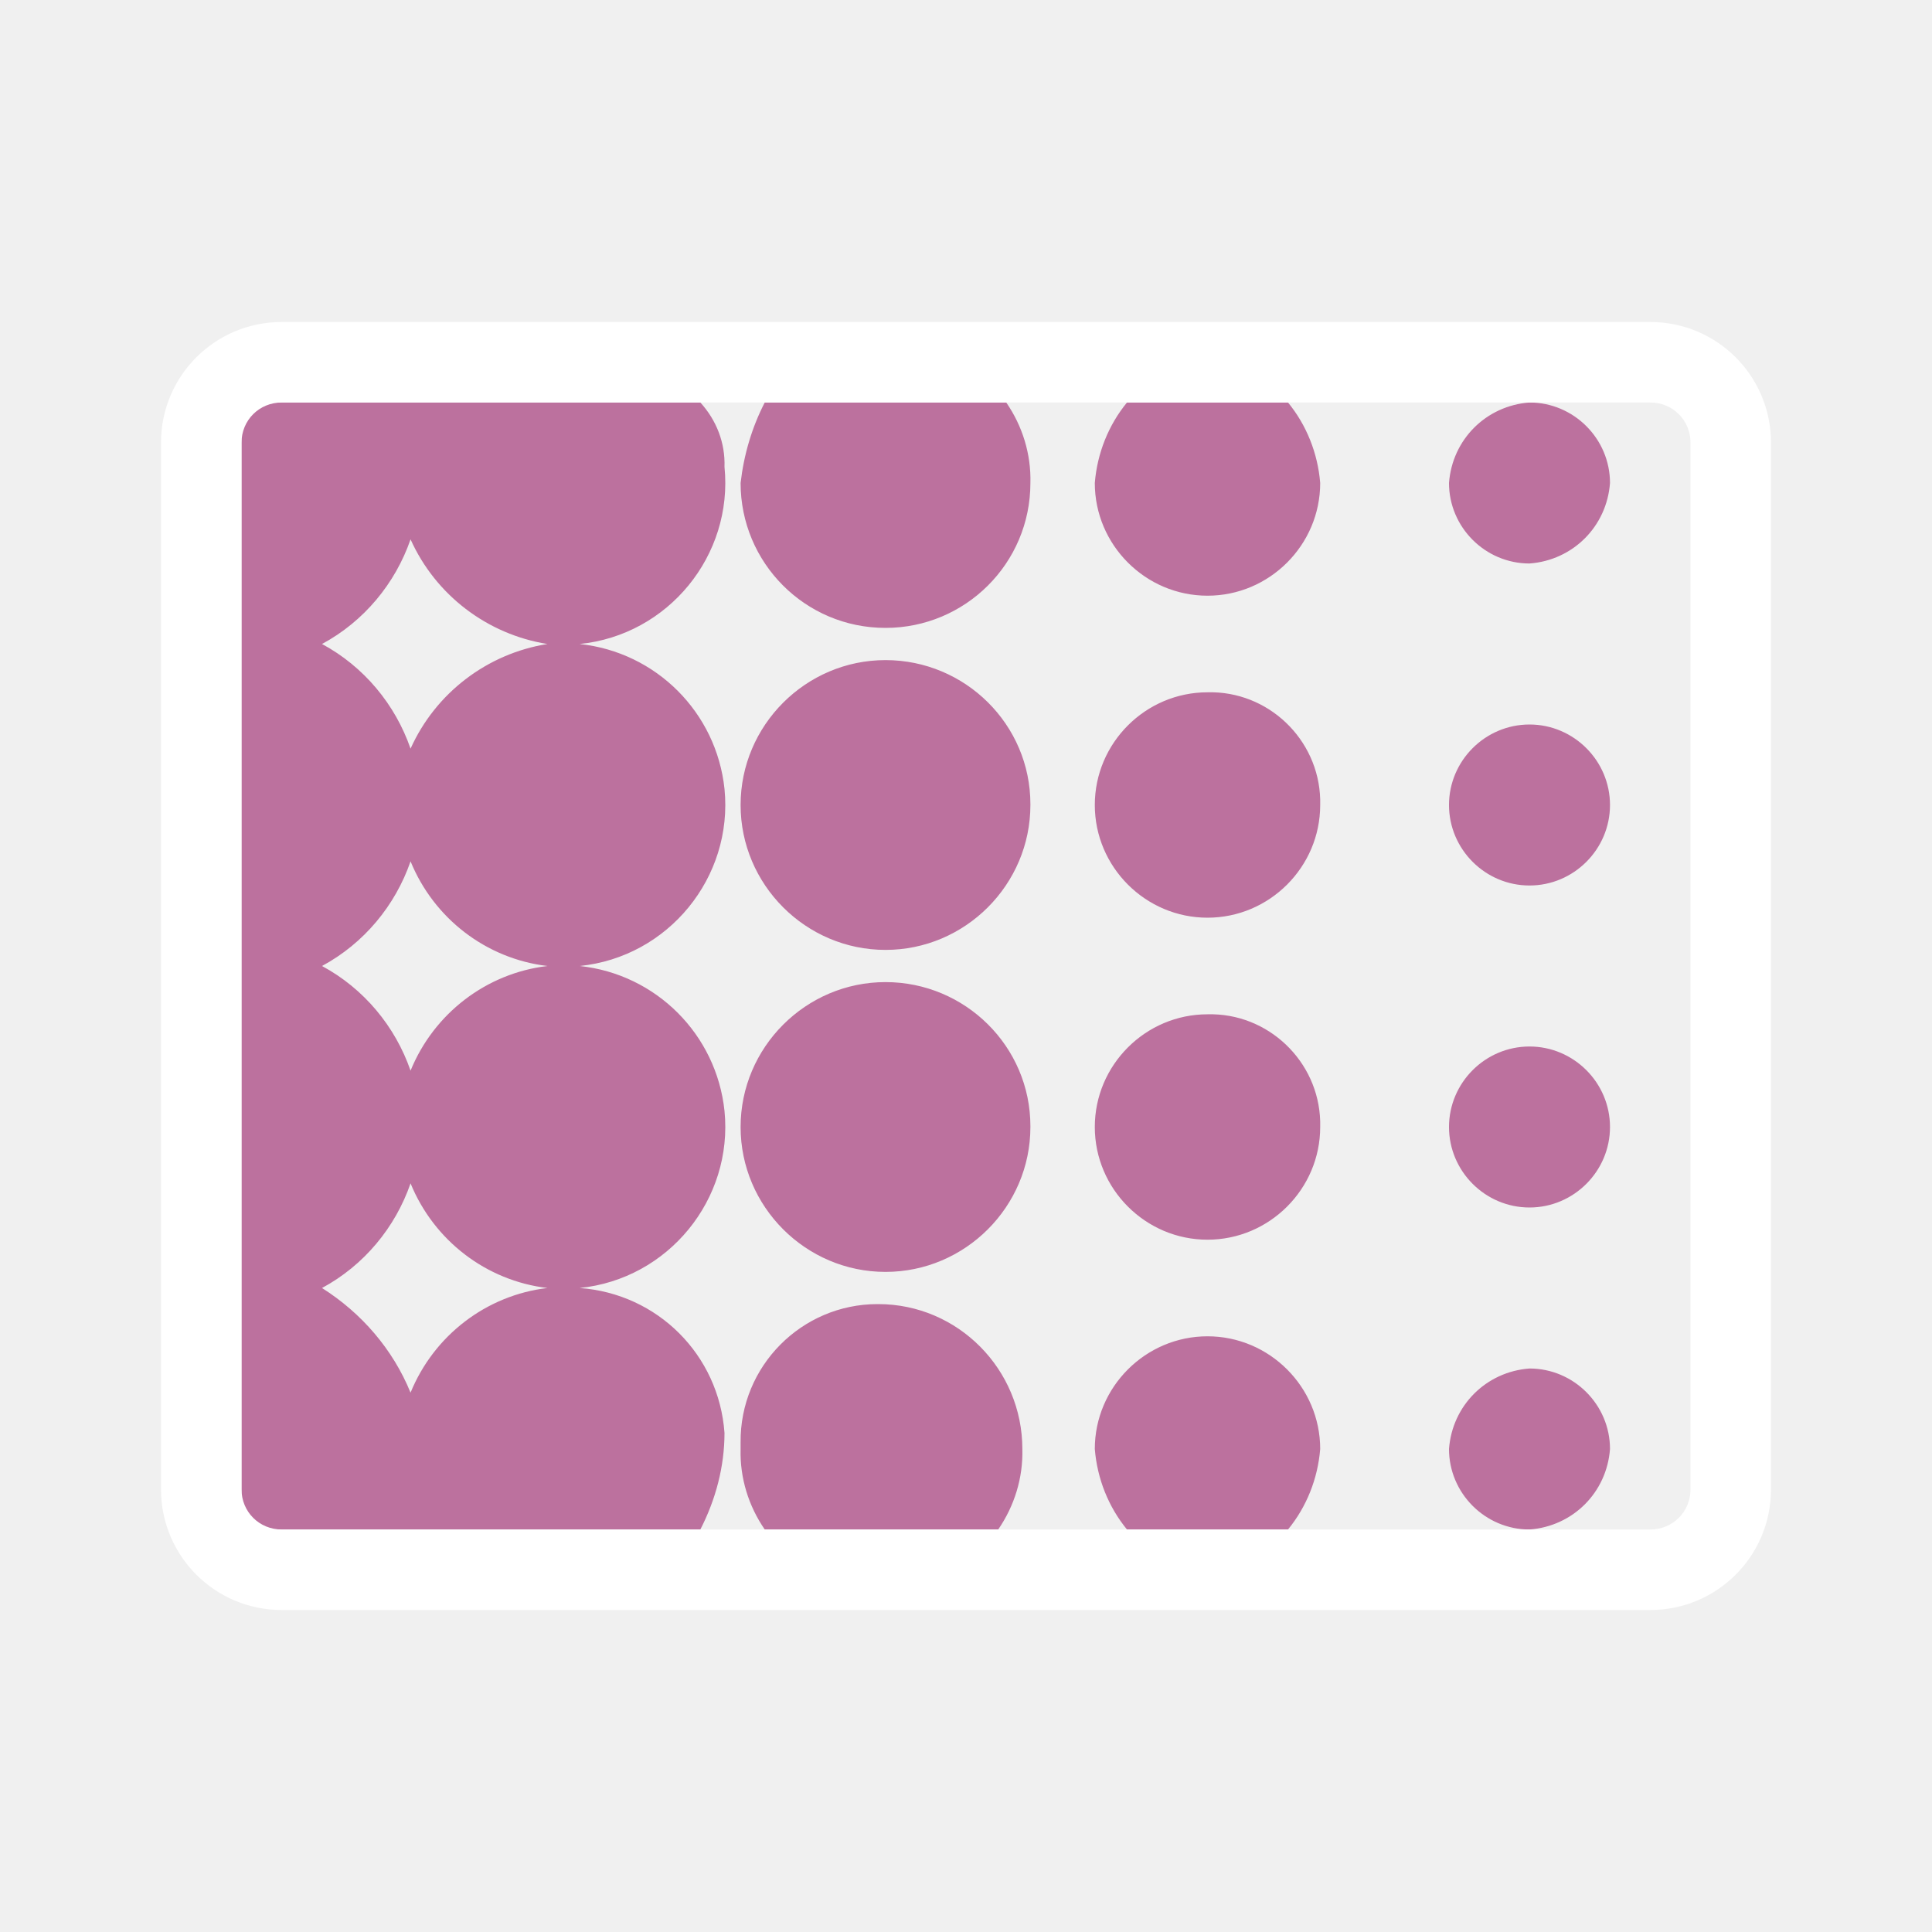
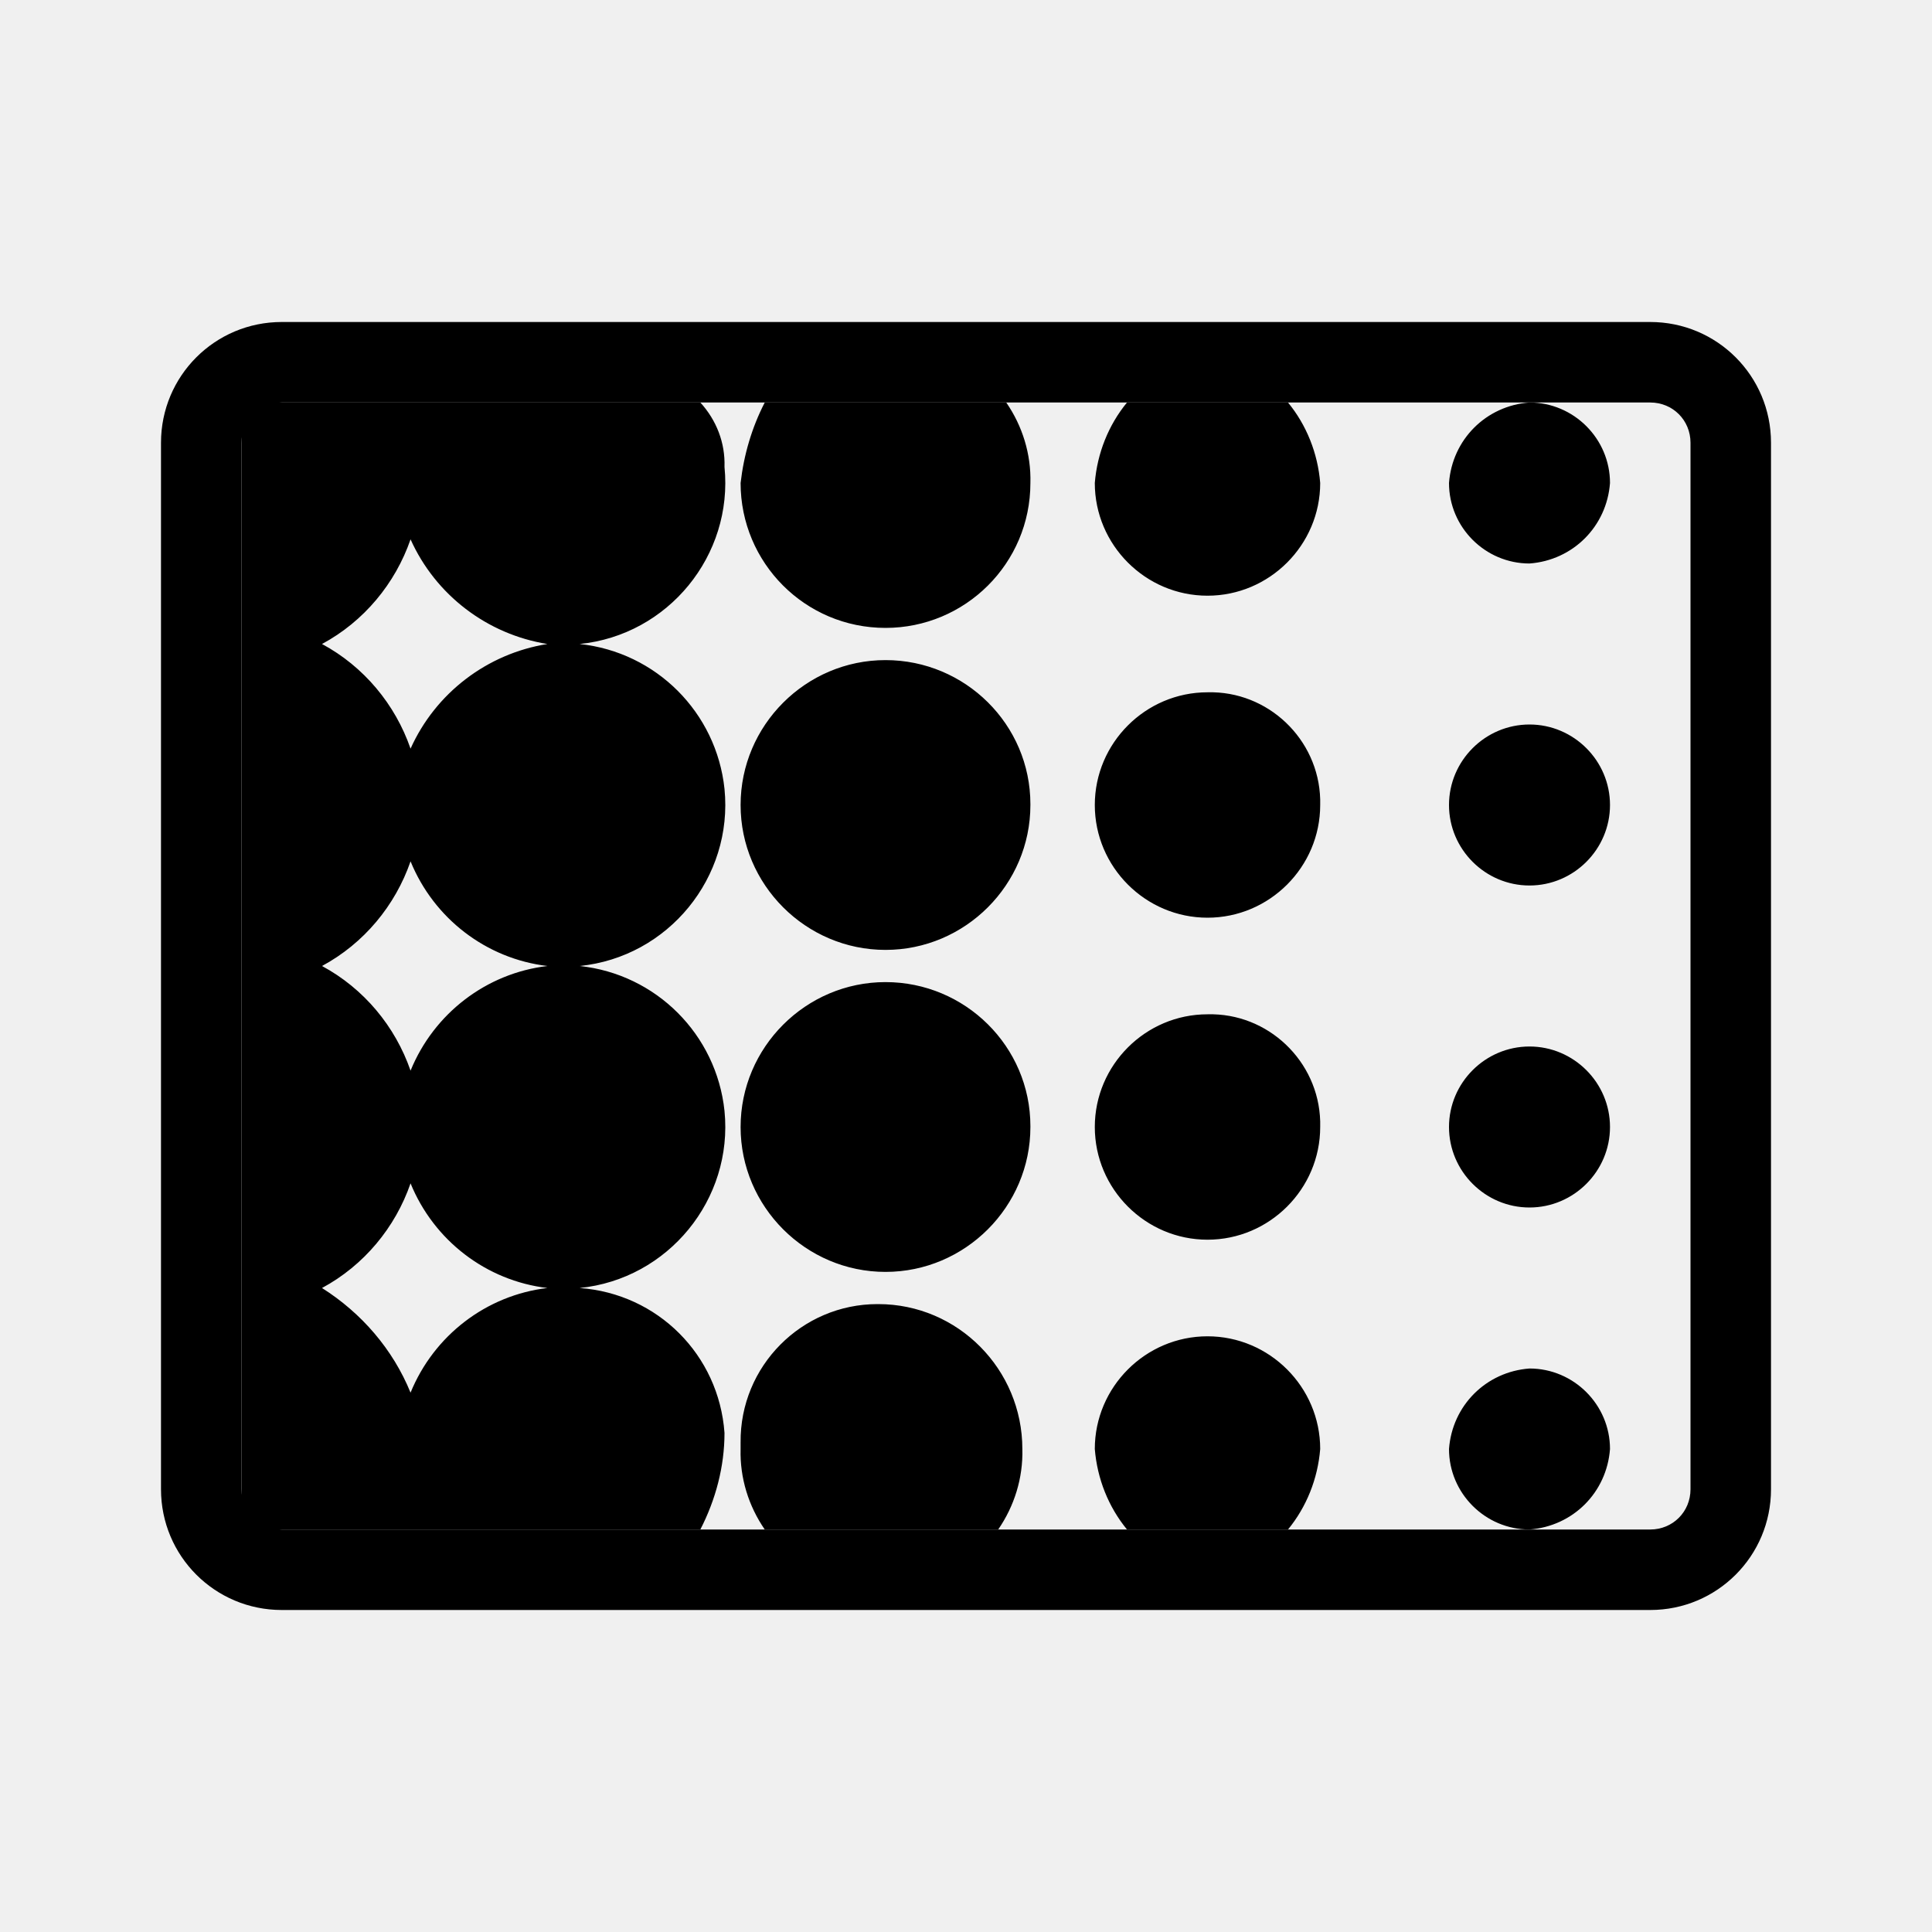
<svg xmlns="http://www.w3.org/2000/svg" viewBox="0 0 24 24">
-   <path fill="#bc719e" d="M13.6,14c0-0.77,0.63-1.4,1.4-1.4c0.75-0.02,1.38,0.58,1.4,1.33c0,0.02,0,0.04,0,0.07c0,0.77-0.63,1.4-1.4,1.4S13.6,14.77,13.6,14z M15,11.4c0.77,0,1.4-0.63,1.4-1.4c0-0.02,0-0.04,0-0.07C16.38,9.18,15.75,8.58,15,8.6c-0.77,0-1.4,0.63-1.4,1.4S14.23,11.4,15,11.4z M20,18c0-0.55-0.45-1-1-1c-0.54,0.04-0.96,0.46-1,1c0,0.55,0.45,1,1,1C19.54,18.96,19.96,18.54,20,18z M16.4,18c0-0.77-0.63-1.4-1.4-1.4s-1.4,0.63-1.4,1.4c0.03,0.37,0.17,0.72,0.4,1h2C16.23,18.72,16.37,18.37,16.4,18z M12.7,18c0-0.99-0.8-1.8-1.79-1.8c0,0-0.01,0-0.01,0c-0.94,0-1.71,0.77-1.7,1.72c0,0.03,0,0.05,0,0.08c-0.01,0.36,0.1,0.71,0.3,1h2.9C12.6,18.71,12.71,18.36,12.7,18z M11,11.8c0.99,0,1.8-0.81,1.8-1.8c0,0,0-0.01,0-0.01C12.8,9,11.99,8.2,11,8.2c-0.99,0-1.8,0.81-1.8,1.8S10.01,11.8,11,11.8z M11,15.8c0.99,0,1.8-0.81,1.8-1.8c0,0,0-0.01,0-0.01c0-0.99-0.81-1.79-1.8-1.79c-0.99,0-1.8,0.81-1.8,1.8S10.01,15.8,11,15.8z M19,11c0.55,0,1-0.45,1-1s-0.45-1-1-1s-1,0.45-1,1S18.45,11,19,11z M9.2,6c0,0.99,0.8,1.8,1.8,1.8c0.99,0,1.8-0.8,1.8-1.8c0,0,0,0,0,0c0.01-0.36-0.1-0.71-0.3-1h-3C9.34,5.31,9.24,5.65,9.2,6z M3,5h5.7C8.9,5.22,9.01,5.5,9,5.8C9.11,6.9,8.3,7.89,7.2,8C8.15,8.1,8.9,8.85,9,9.8c0.11,1.1-0.7,2.09-1.8,2.2c0.95,0.1,1.7,0.85,1.8,1.8c0.11,1.1-0.7,2.09-1.8,2.2c0.97,0.07,1.73,0.83,1.8,1.8c0,0.42-0.11,0.83-0.3,1.2H3V5z M4,8c0.52,0.28,0.91,0.75,1.1,1.3C5.41,8.61,6.05,8.12,6.8,8C6.05,7.88,5.41,7.39,5.1,6.7C4.91,7.25,4.52,7.72,4,8z M4,12c0.52,0.28,0.91,0.75,1.1,1.3c0.29-0.71,0.94-1.21,1.7-1.3c-0.76-0.09-1.41-0.59-1.7-1.3C4.91,11.25,4.52,11.72,4,12z M4,16c0.49,0.31,0.88,0.76,1.1,1.3c0.29-0.71,0.94-1.21,1.7-1.3c-0.76-0.09-1.41-0.59-1.7-1.3C4.91,15.25,4.52,15.72,4,16z M13.6,6c0,0.77,0.63,1.4,1.4,1.4s1.4-0.63,1.4-1.4c0,0,0,0,0,0c-0.03-0.37-0.17-0.72-0.4-1h-2C13.77,5.28,13.63,5.63,13.6,6z M18,6c0,0.55,0.45,1,1,1c0.54-0.04,0.96-0.46,1-1c0-0.55-0.45-1-1-1C18.46,5.04,18.04,5.46,18,6z M19,15c0.55,0,1-0.45,1-1s-0.45-1-1-1s-1,0.45-1,1S18.45,15,19,15z" />
-   <path fill="#ffffff" d="M20.5,20h-17C2.67,20,2,19.33,2,18.5v-13C2,4.67,2.67,4,3.5,4h17C21.33,4,22,4.67,22,5.5v13C22,19.33,21.33,20,20.5,20z M3.5,5C3.22,5,3,5.22,3,5.5v13C3,18.78,3.22,19,3.5,19h17c0.28,0,0.5-0.22,0.5-0.5v-13C21,5.22,20.78,5,20.5,5H3.5z" />
+   <path class="color-general" d="M13.6,14c0-0.77,0.63-1.4,1.4-1.4c0.75-0.02,1.38,0.58,1.4,1.33c0,0.02,0,0.04,0,0.07c0,0.77-0.63,1.4-1.4,1.4S13.6,14.77,13.6,14z M15,11.4c0.77,0,1.4-0.63,1.4-1.4c0-0.02,0-0.04,0-0.07C16.38,9.18,15.75,8.58,15,8.6c-0.77,0-1.4,0.63-1.4,1.4S14.23,11.4,15,11.4z M20,18c0-0.55-0.45-1-1-1c-0.54,0.04-0.96,0.46-1,1c0,0.55,0.45,1,1,1C19.54,18.96,19.96,18.54,20,18z M16.4,18c0-0.77-0.63-1.4-1.4-1.4s-1.4,0.63-1.4,1.4c0.03,0.37,0.17,0.72,0.4,1h2C16.23,18.72,16.37,18.37,16.4,18z M12.7,18c0-0.99-0.8-1.8-1.79-1.8c0,0-0.01,0-0.01,0c-0.94,0-1.71,0.77-1.7,1.72c0,0.03,0,0.05,0,0.08c-0.01,0.36,0.1,0.71,0.3,1h2.9C12.6,18.71,12.71,18.36,12.7,18z M11,11.8c0.99,0,1.8-0.81,1.8-1.8c0,0,0-0.01,0-0.01C12.8,9,11.99,8.2,11,8.2c-0.99,0-1.8,0.81-1.8,1.8S10.01,11.8,11,11.8z M11,15.8c0.99,0,1.8-0.81,1.8-1.8c0,0,0-0.01,0-0.01c0-0.99-0.81-1.79-1.8-1.79c-0.99,0-1.8,0.81-1.8,1.8S10.01,15.8,11,15.8z M19,11c0.55,0,1-0.45,1-1s-0.45-1-1-1s-1,0.45-1,1S18.45,11,19,11z M9.2,6c0,0.99,0.8,1.8,1.8,1.8c0.99,0,1.8-0.8,1.8-1.8c0,0,0,0,0,0c0.01-0.36-0.1-0.71-0.3-1h-3C9.34,5.31,9.24,5.65,9.2,6z M3,5h5.7C8.9,5.22,9.01,5.5,9,5.8C9.11,6.9,8.3,7.89,7.2,8C8.15,8.1,8.9,8.85,9,9.8c0.11,1.1-0.7,2.09-1.8,2.2c0.95,0.1,1.7,0.85,1.8,1.8c0.11,1.1-0.7,2.09-1.8,2.2c0.97,0.07,1.73,0.83,1.8,1.8c0,0.42-0.11,0.83-0.3,1.2H3V5z M4,8c0.52,0.28,0.91,0.75,1.1,1.3C5.41,8.61,6.05,8.12,6.8,8C6.05,7.88,5.41,7.39,5.1,6.7C4.91,7.25,4.52,7.72,4,8z M4,12c0.52,0.28,0.91,0.75,1.1,1.3c0.29-0.71,0.94-1.21,1.7-1.3c-0.76-0.09-1.41-0.59-1.7-1.3C4.91,11.25,4.52,11.72,4,12z M4,16c0.49,0.31,0.88,0.76,1.1,1.3c0.29-0.71,0.94-1.21,1.7-1.3c-0.76-0.09-1.41-0.59-1.7-1.3C4.91,15.25,4.52,15.72,4,16z M13.6,6c0,0.77,0.63,1.4,1.4,1.4s1.4-0.63,1.4-1.4c0,0,0,0,0,0c-0.03-0.37-0.17-0.72-0.4-1h-2C13.77,5.28,13.63,5.63,13.6,6z M18,6c0,0.55,0.45,1,1,1c0.54-0.04,0.96-0.46,1-1c0-0.55-0.45-1-1-1C18.46,5.04,18.04,5.46,18,6z M19,15c0.55,0,1-0.45,1-1s-0.45-1-1-1s-1,0.45-1,1S18.45,15,19,15z" />
+   <path class="color-solid" d="M20.5,20h-17C2.67,20,2,19.33,2,18.5v-13C2,4.67,2.67,4,3.5,4h17C21.33,4,22,4.67,22,5.5v13C22,19.33,21.33,20,20.5,20z M3.5,5C3.22,5,3,5.22,3,5.5v13C3,18.78,3.22,19,3.5,19h17c0.28,0,0.5-0.22,0.5-0.5v-13C21,5.22,20.78,5,20.5,5H3.5z" />
</svg>
